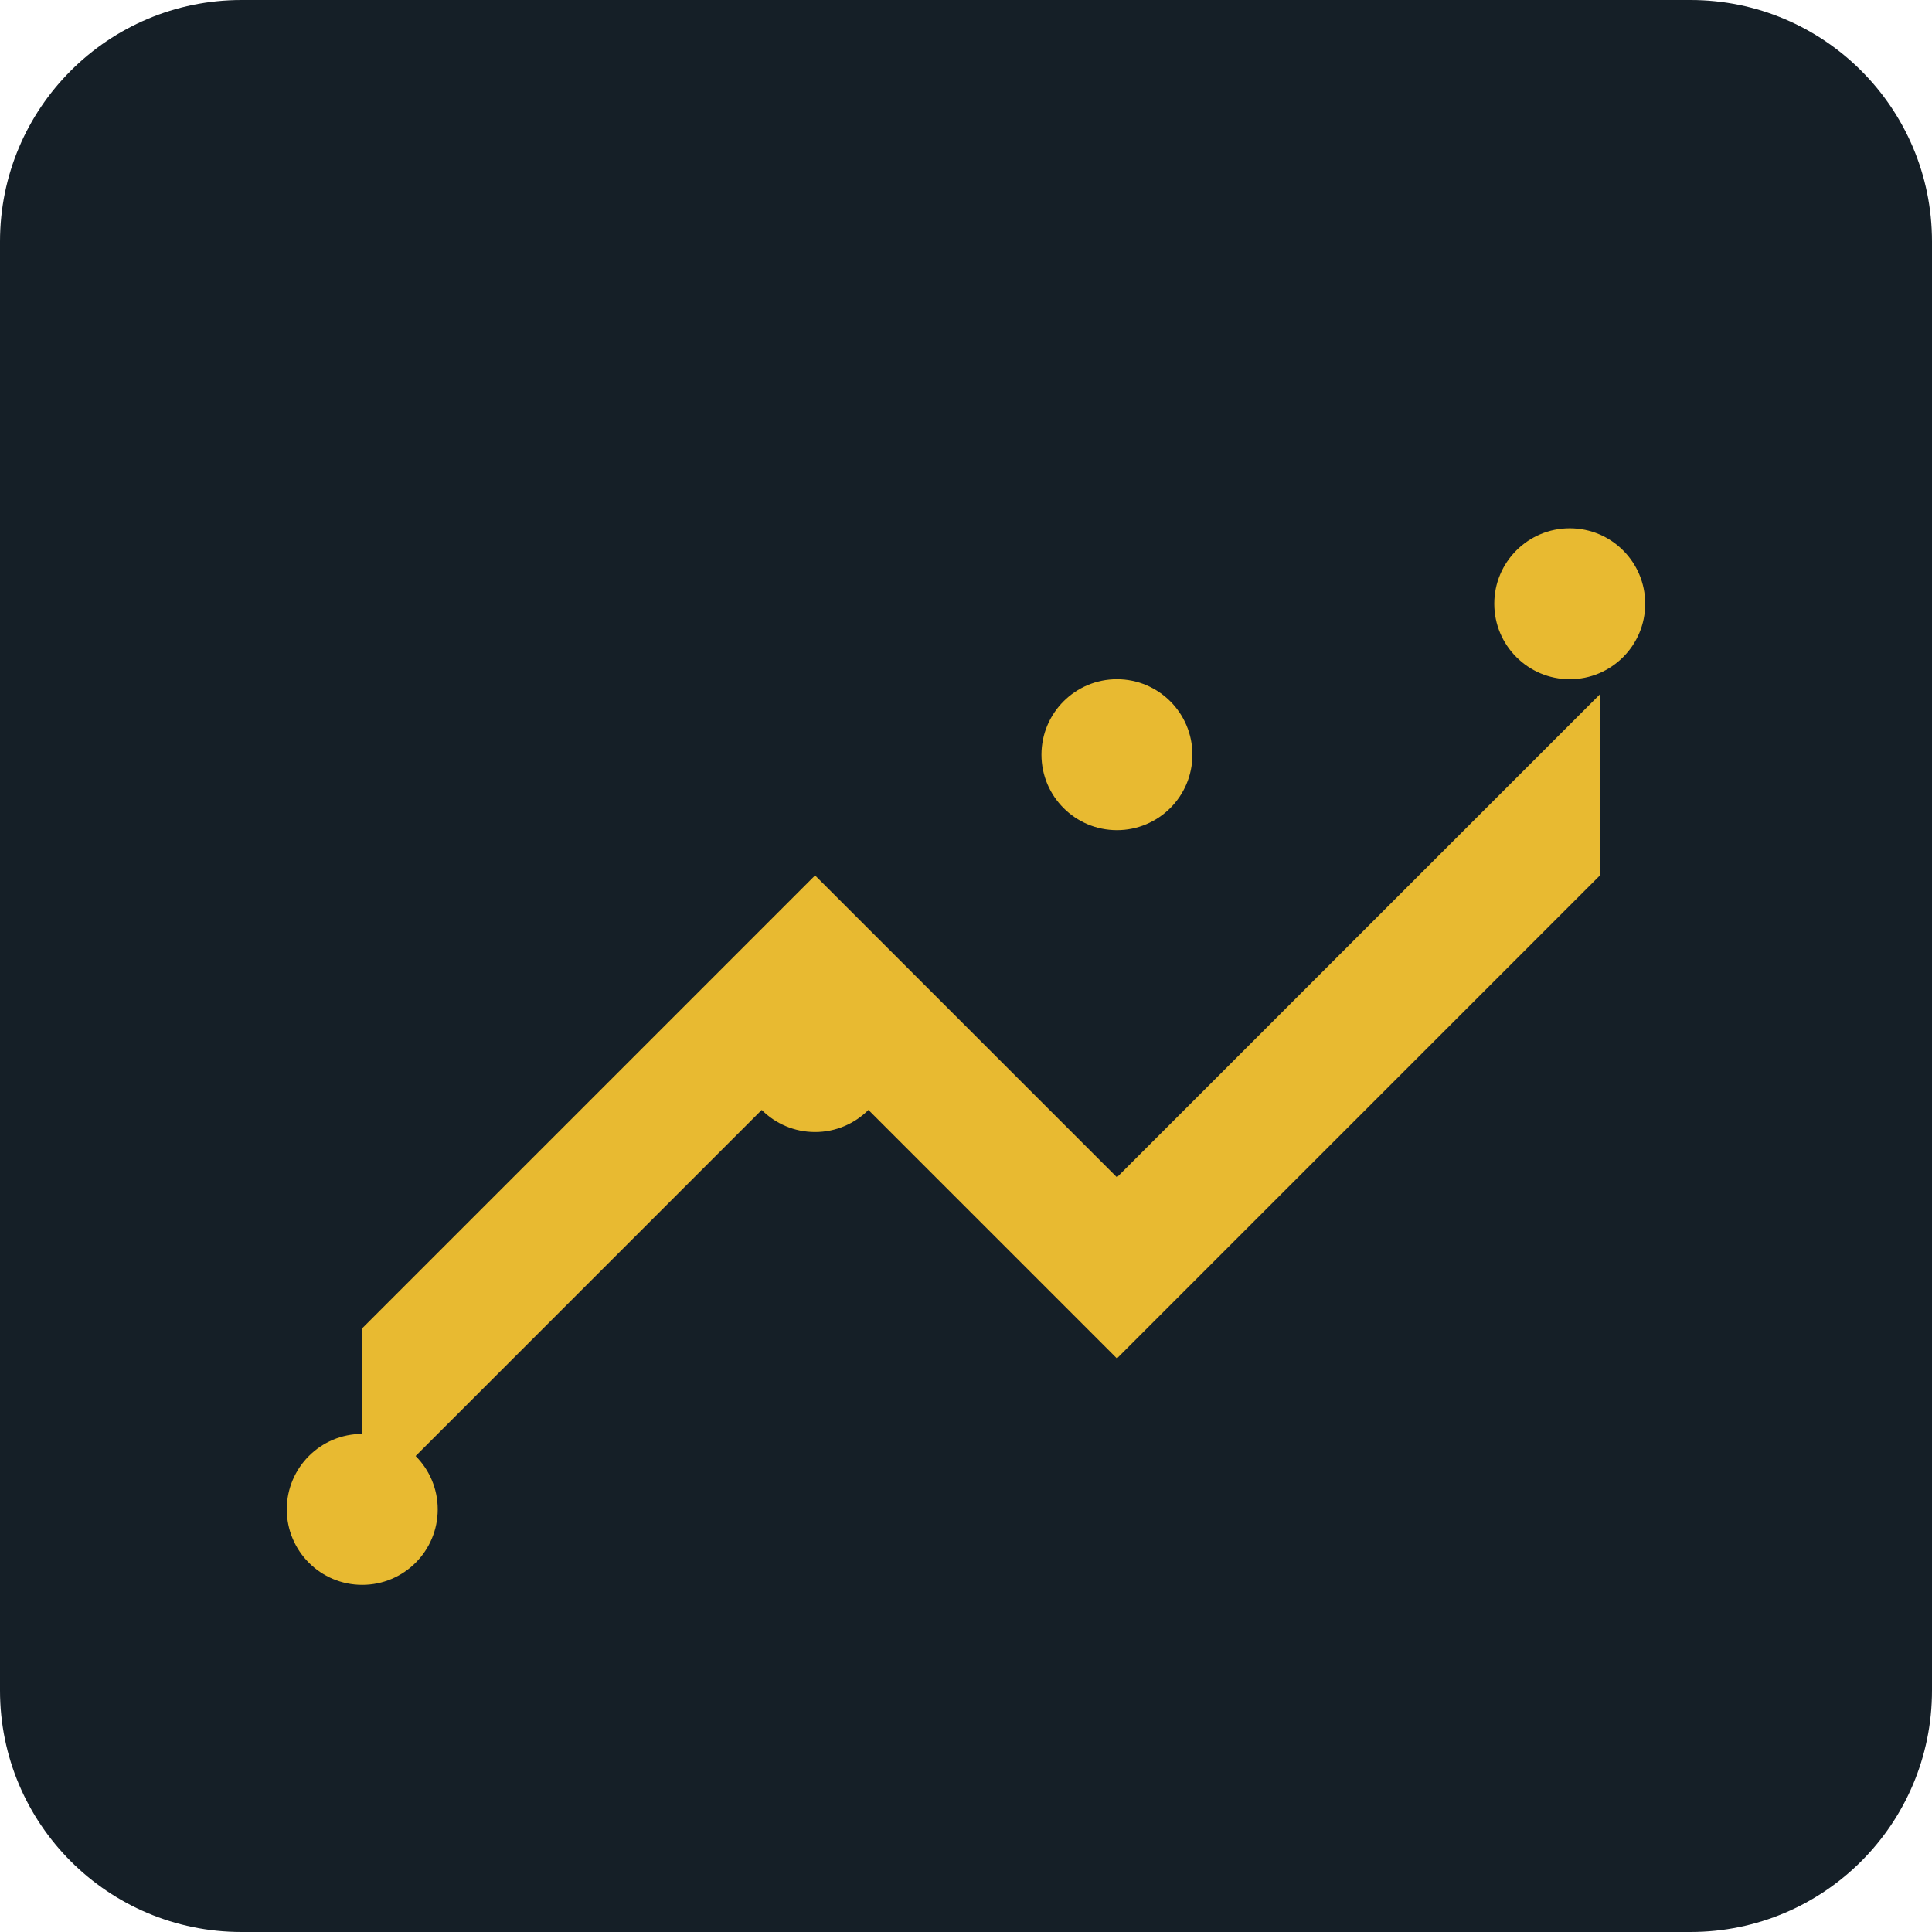
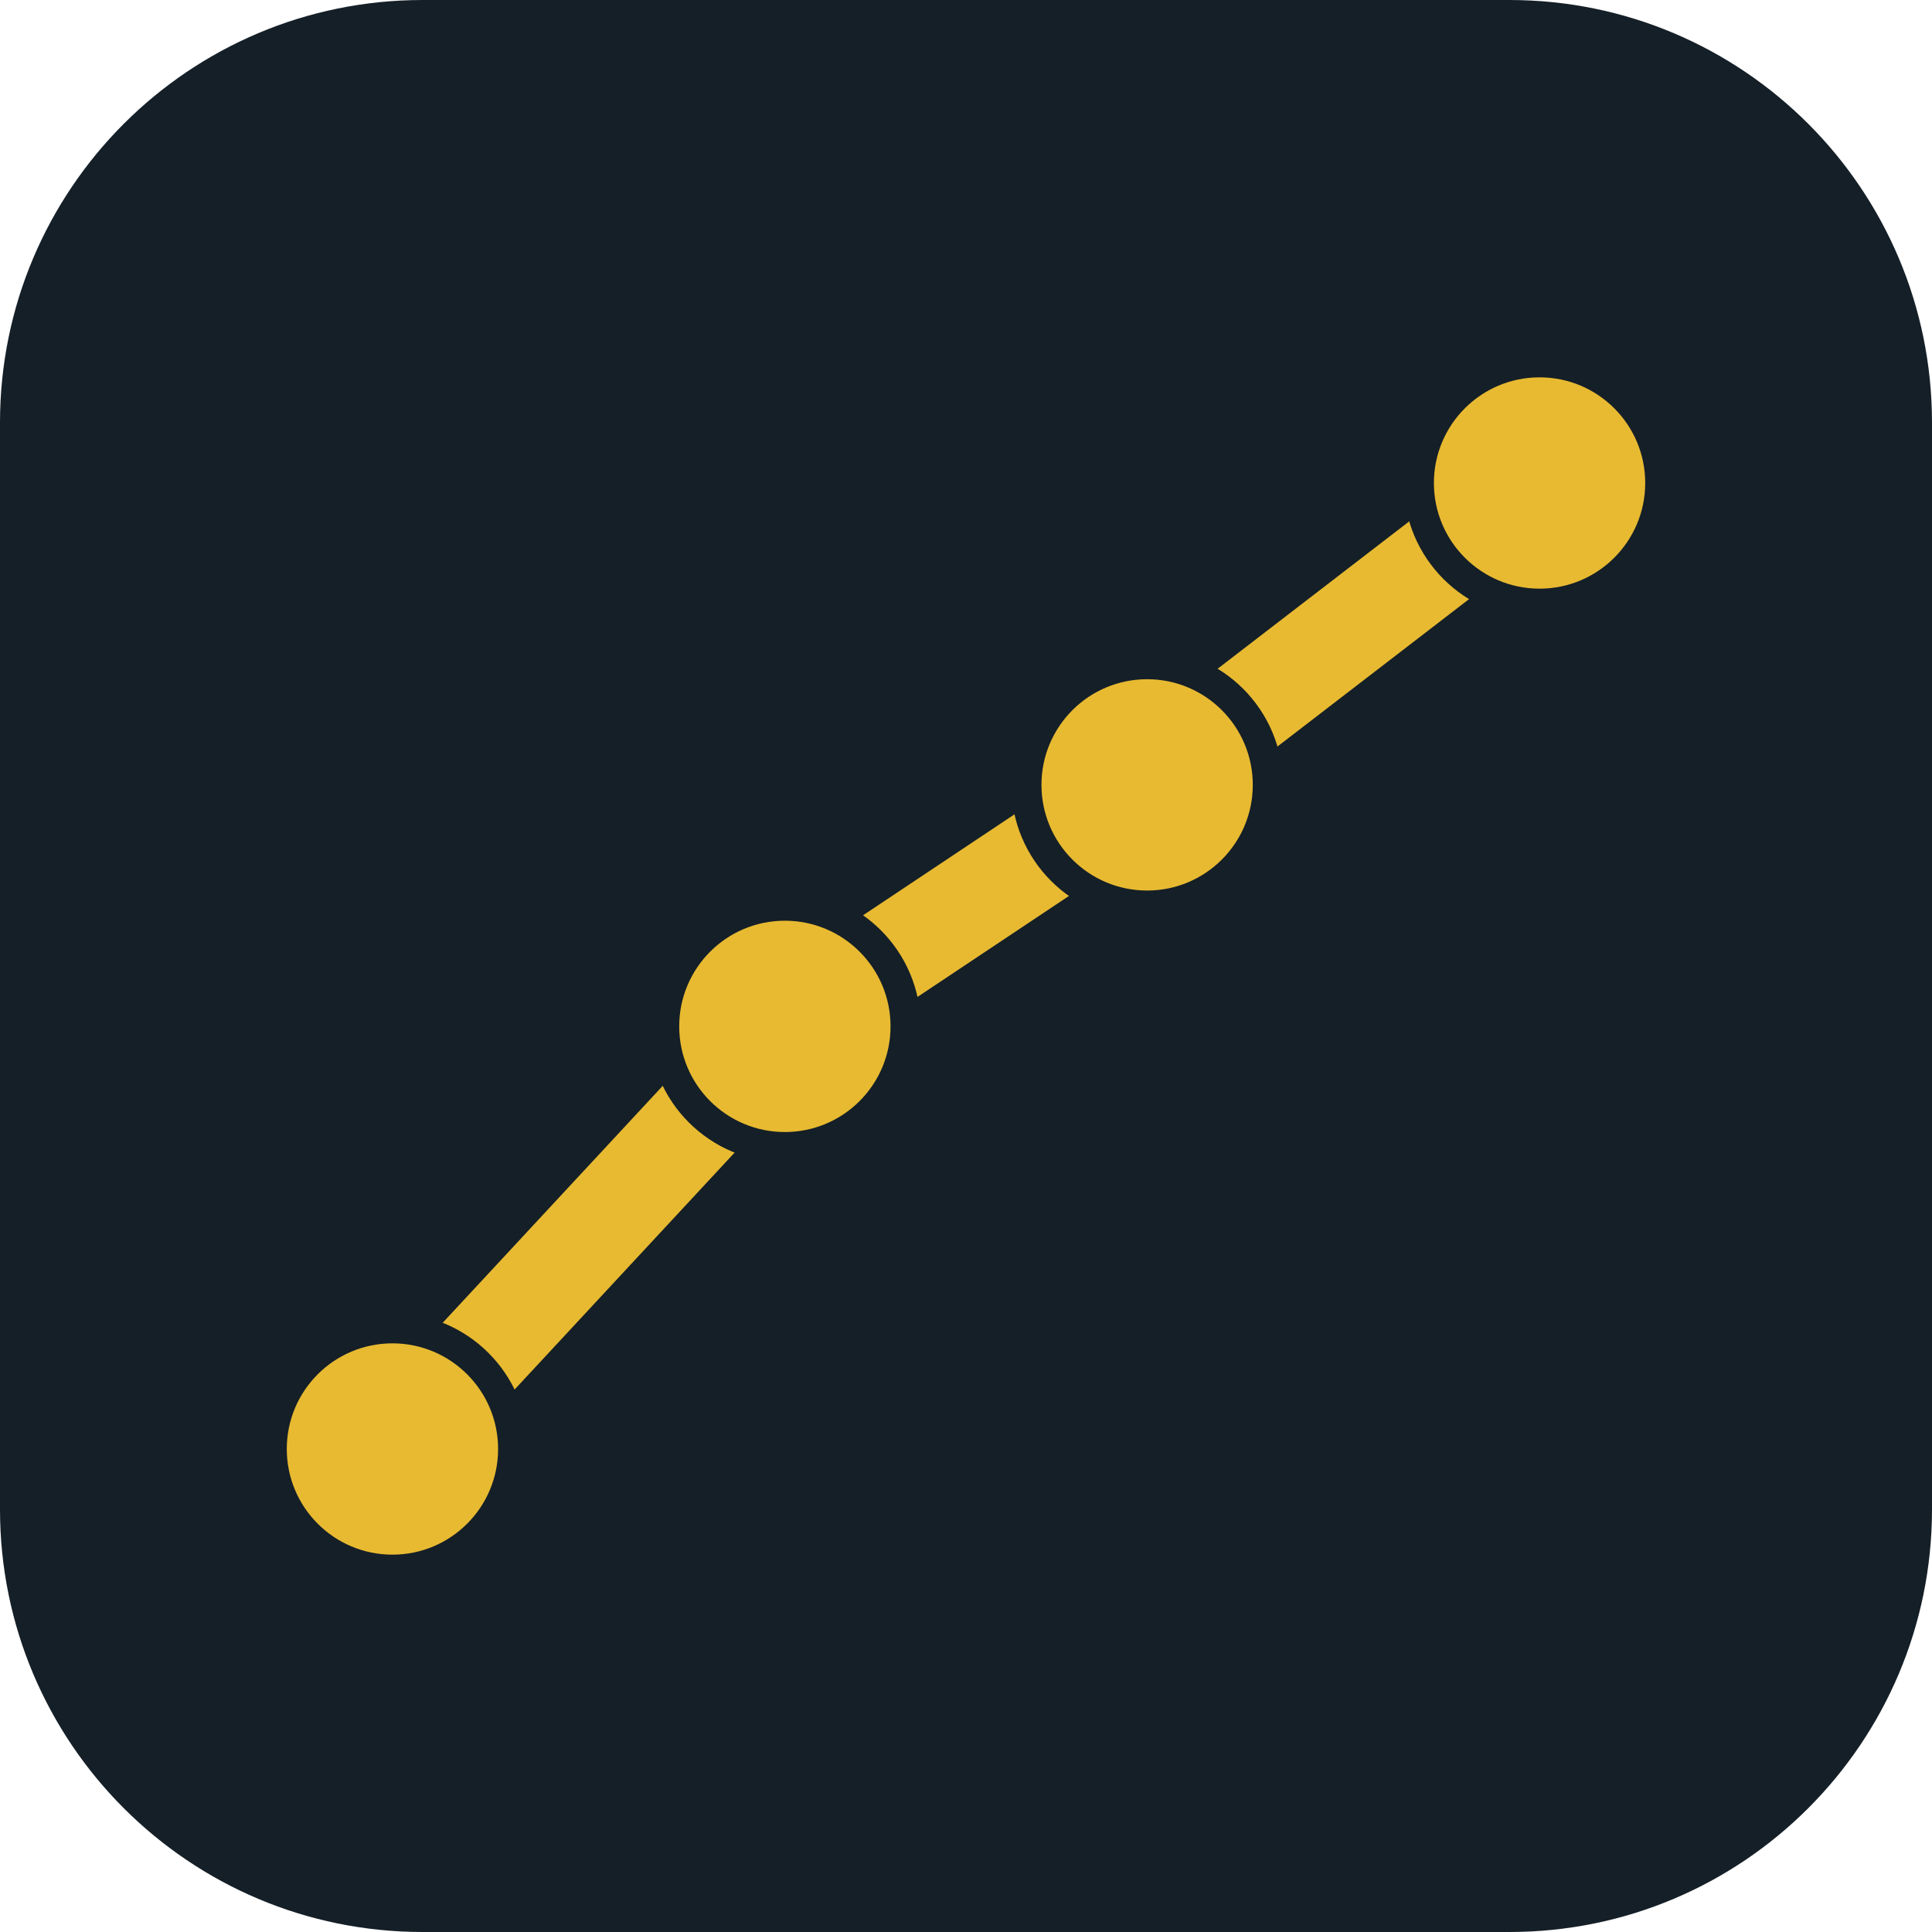
<svg xmlns="http://www.w3.org/2000/svg" viewBox="0 0 512 512">
-   <rect width="512" height="512" rx="64" fill="#151f27" />
-   <path d="M96 400V352l120-120 80 80 128-128v48l-128 128-80-80-120 120z" fill="#e8ba31" />
-   <circle cx="96" cy="400" r="20" fill="#e8ba31" />
-   <circle cx="216" cy="280" r="20" fill="#e8ba31" />
-   <circle cx="296" cy="200" r="20" fill="#e8ba31" />
-   <circle cx="416" cy="160" r="20" fill="#e8ba31" />
+   <rect width="512" height="512" rx="112" fill="#151f27" />
+   <path d="M104 384 208 272 304 208 408 128" fill="none" stroke="#e8ba31" stroke-width="26" stroke-linecap="round" stroke-linejoin="round" />
+   <g fill="#e8ba31" stroke="#151f27" stroke-width="8">
+     <circle cx="104" cy="384" r="32" />
+     <circle cx="208" cy="272" r="32" />
+     <circle cx="304" cy="208" r="32" />
+     <circle cx="408" cy="128" r="32" />
+   </g>
</svg>
